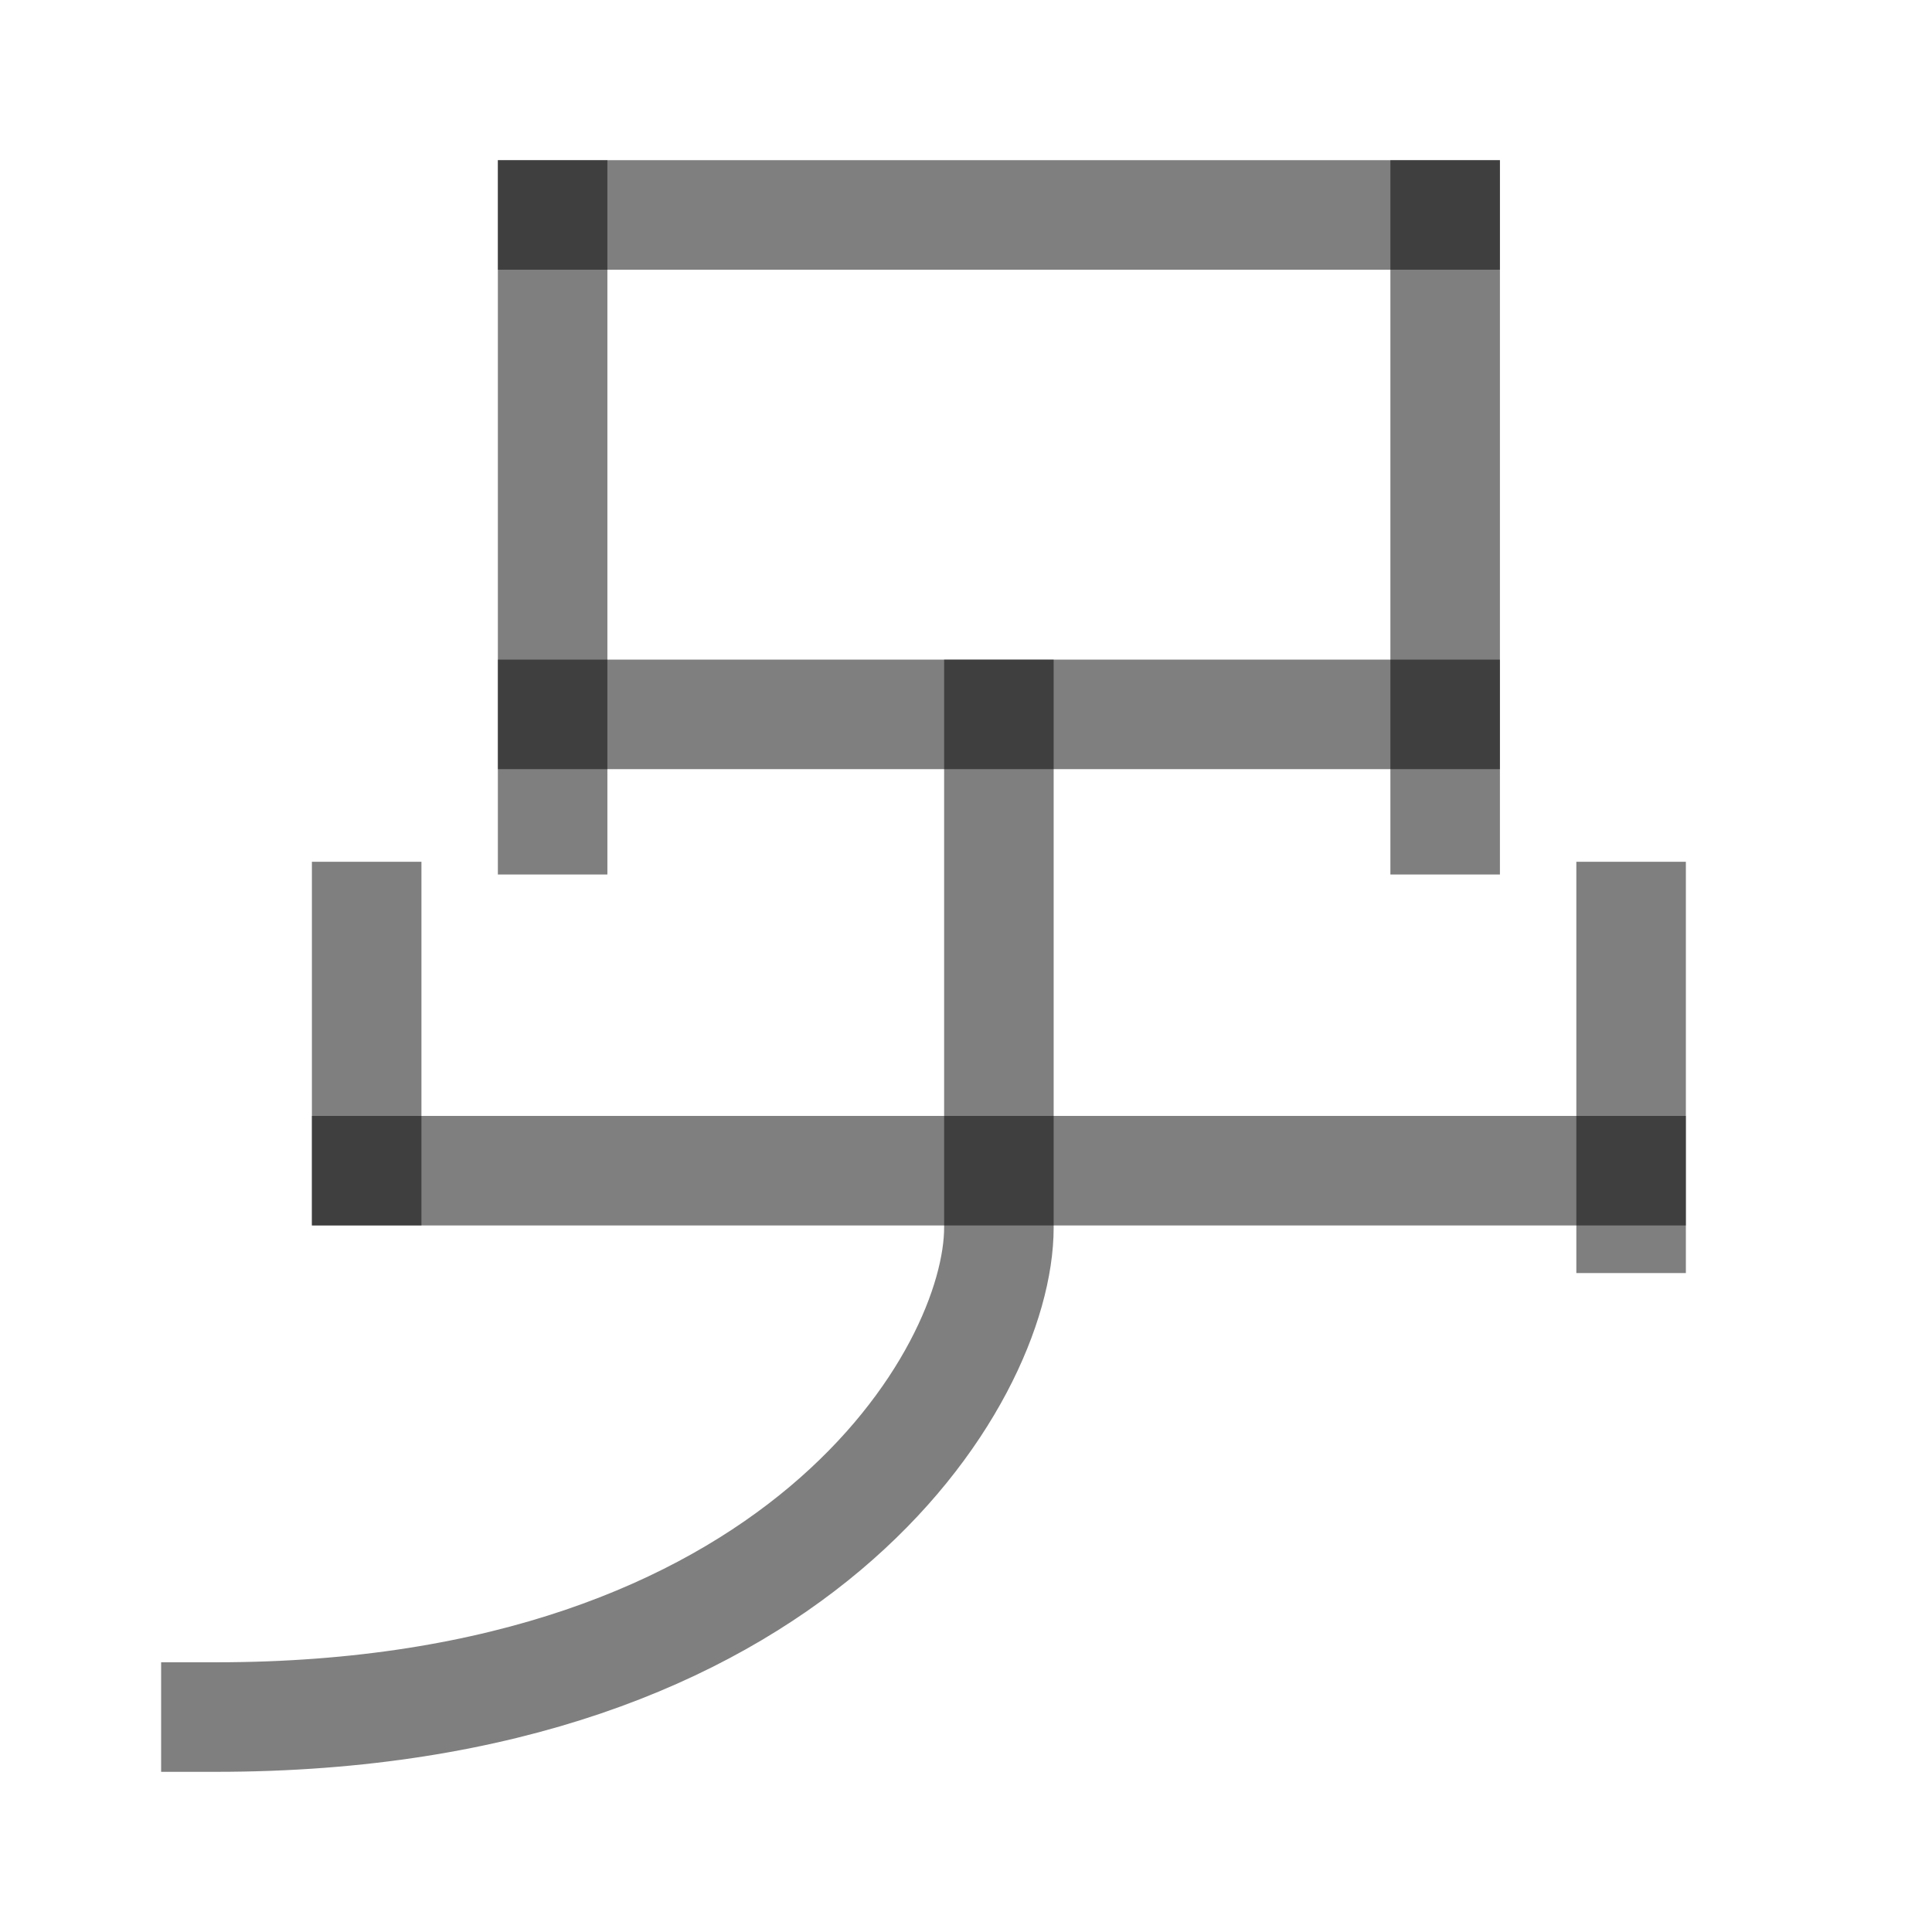
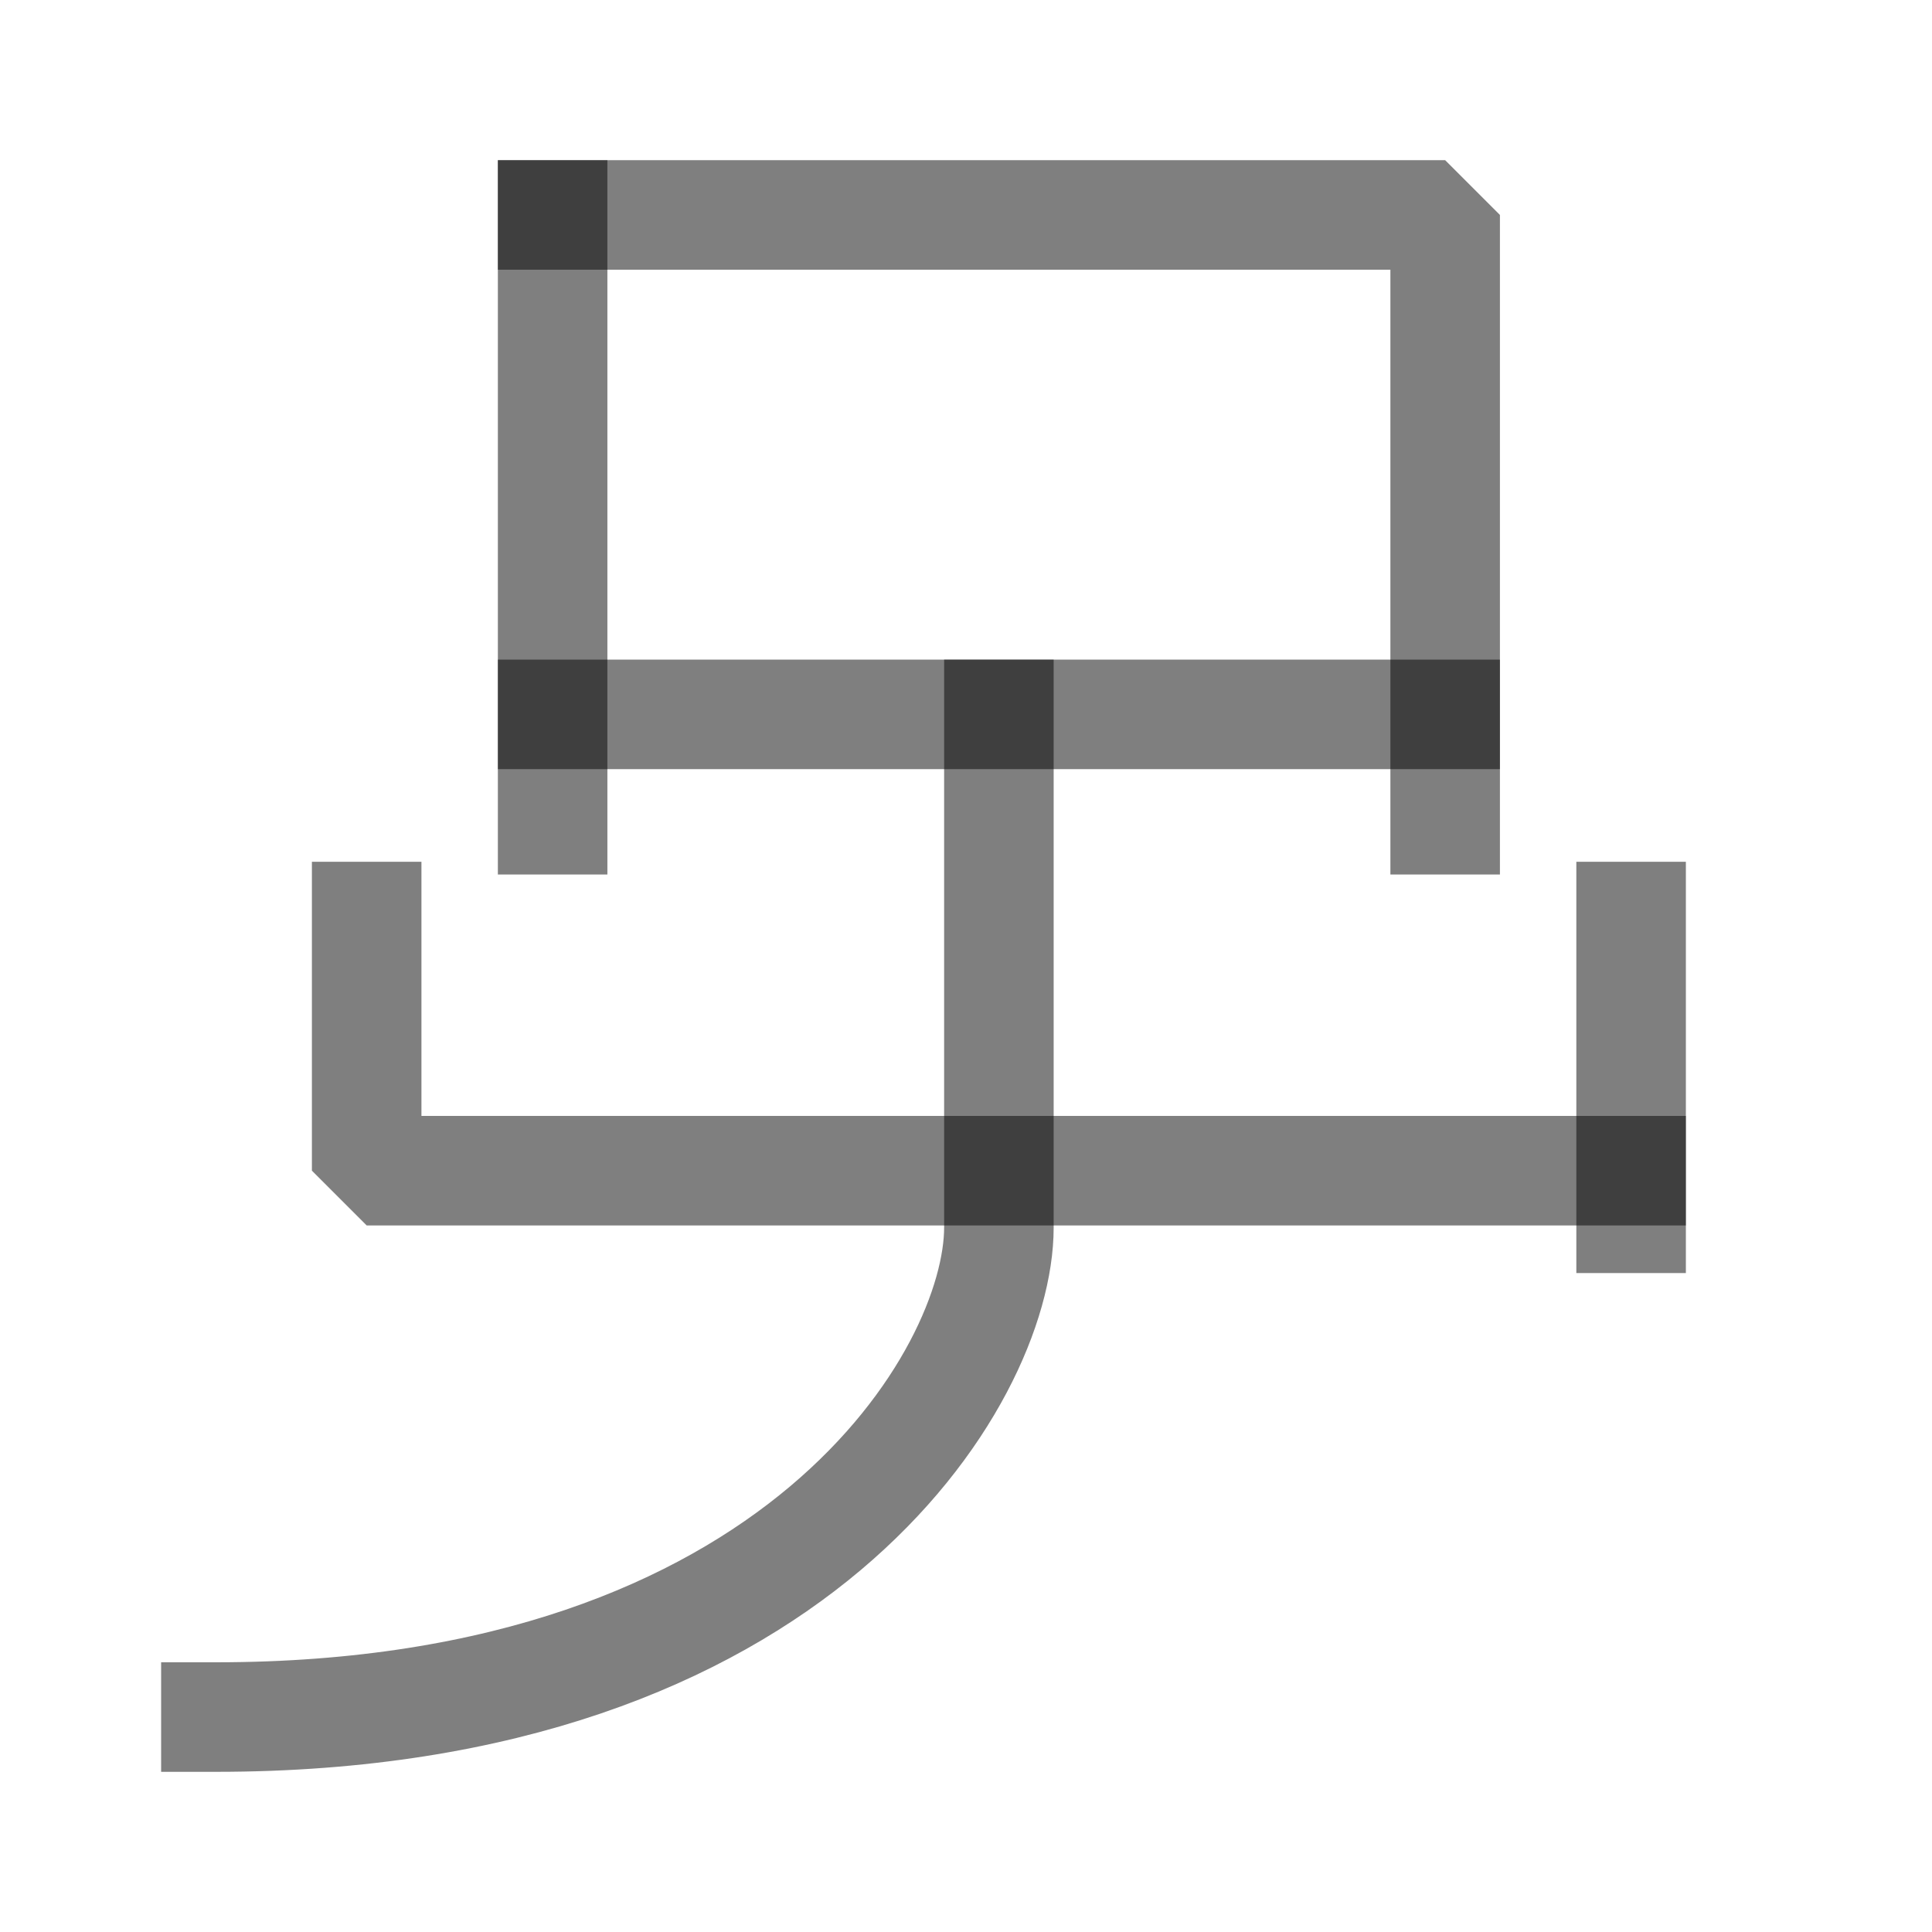
<svg xmlns="http://www.w3.org/2000/svg" width="1000" height="1000" viewBox="0 0 264.583 264.583" version="1.1" id="svg5">
  <defs id="defs2" />
  <path style="fill:#000000;fill-opacity:1;stroke:#000000;stroke-width:15;stroke-linecap:square;stroke-linejoin:bevel;stroke-dasharray:none;stroke-opacity:0.5" d="M 75.681,29.437 V 112.264" id="path2437" />
-   <path style="fill:#000000;fill-opacity:1;stroke:#000000;stroke-width:15;stroke-linecap:square;stroke-linejoin:bevel;stroke-dasharray:none;stroke-opacity:0.5" d="M 197.911,29.437 V 112.264" id="path2441" />
-   <path style="fill:#000000;fill-opacity:1;stroke:#000000;stroke-width:15;stroke-linecap:square;stroke-linejoin:bevel;stroke-dasharray:none;stroke-opacity:0.5" d="M 197.911,29.437 H 75.681" id="path2443" />
+   <path style="fill:none;fill-opacity:1;stroke:#000000;stroke-width:15;stroke-linecap:square;stroke-linejoin:bevel;stroke-dasharray:none;stroke-opacity:0.5" d="M 197.911,112.264 V 29.437 l -122.231,-5e-6" id="path2441" />
  <path style="fill:#000000;fill-opacity:1;stroke:#000000;stroke-width:15;stroke-linecap:square;stroke-linejoin:bevel;stroke-dasharray:none;stroke-opacity:0.5" d="M 197.911,97.83 H 75.681" id="path2445" />
-   <path style="fill:#000000;fill-opacity:1;stroke:#000000;stroke-width:15;stroke-linecap:square;stroke-linejoin:bevel;stroke-dasharray:none;stroke-opacity:0.5" d="M 50.215,160.322 H 223.376" id="path2429" />
  <path style="fill:none;fill-opacity:1;stroke:#000000;stroke-width:15;stroke-linecap:square;stroke-linejoin:bevel;stroke-dasharray:none;stroke-opacity:0.5" d="m 136.796,97.83 v 70.271 c 0,20.492 -27.683,67.046 -107.231,67.046" id="path2431" />
-   <path style="fill:#000000;fill-opacity:1;stroke:#000000;stroke-width:15;stroke-linecap:square;stroke-linejoin:bevel;stroke-dasharray:none;stroke-opacity:0.5" d="M 50.215,160.322 V 125.517" id="path2433" />
+   <path style="fill:none;fill-opacity:1;stroke:#000000;stroke-width:15;stroke-linecap:square;stroke-linejoin:bevel;stroke-dasharray:none;stroke-opacity:0.5" d="M 50.215,125.517 V 160.322 H 223.376" id="path2433" />
  <path style="fill:#000000;fill-opacity:1;stroke:#000000;stroke-width:15;stroke-linecap:square;stroke-linejoin:bevel;stroke-dasharray:none;stroke-opacity:0.5" d="M 223.376,166.844 V 125.517" id="path2435" />
</svg>
